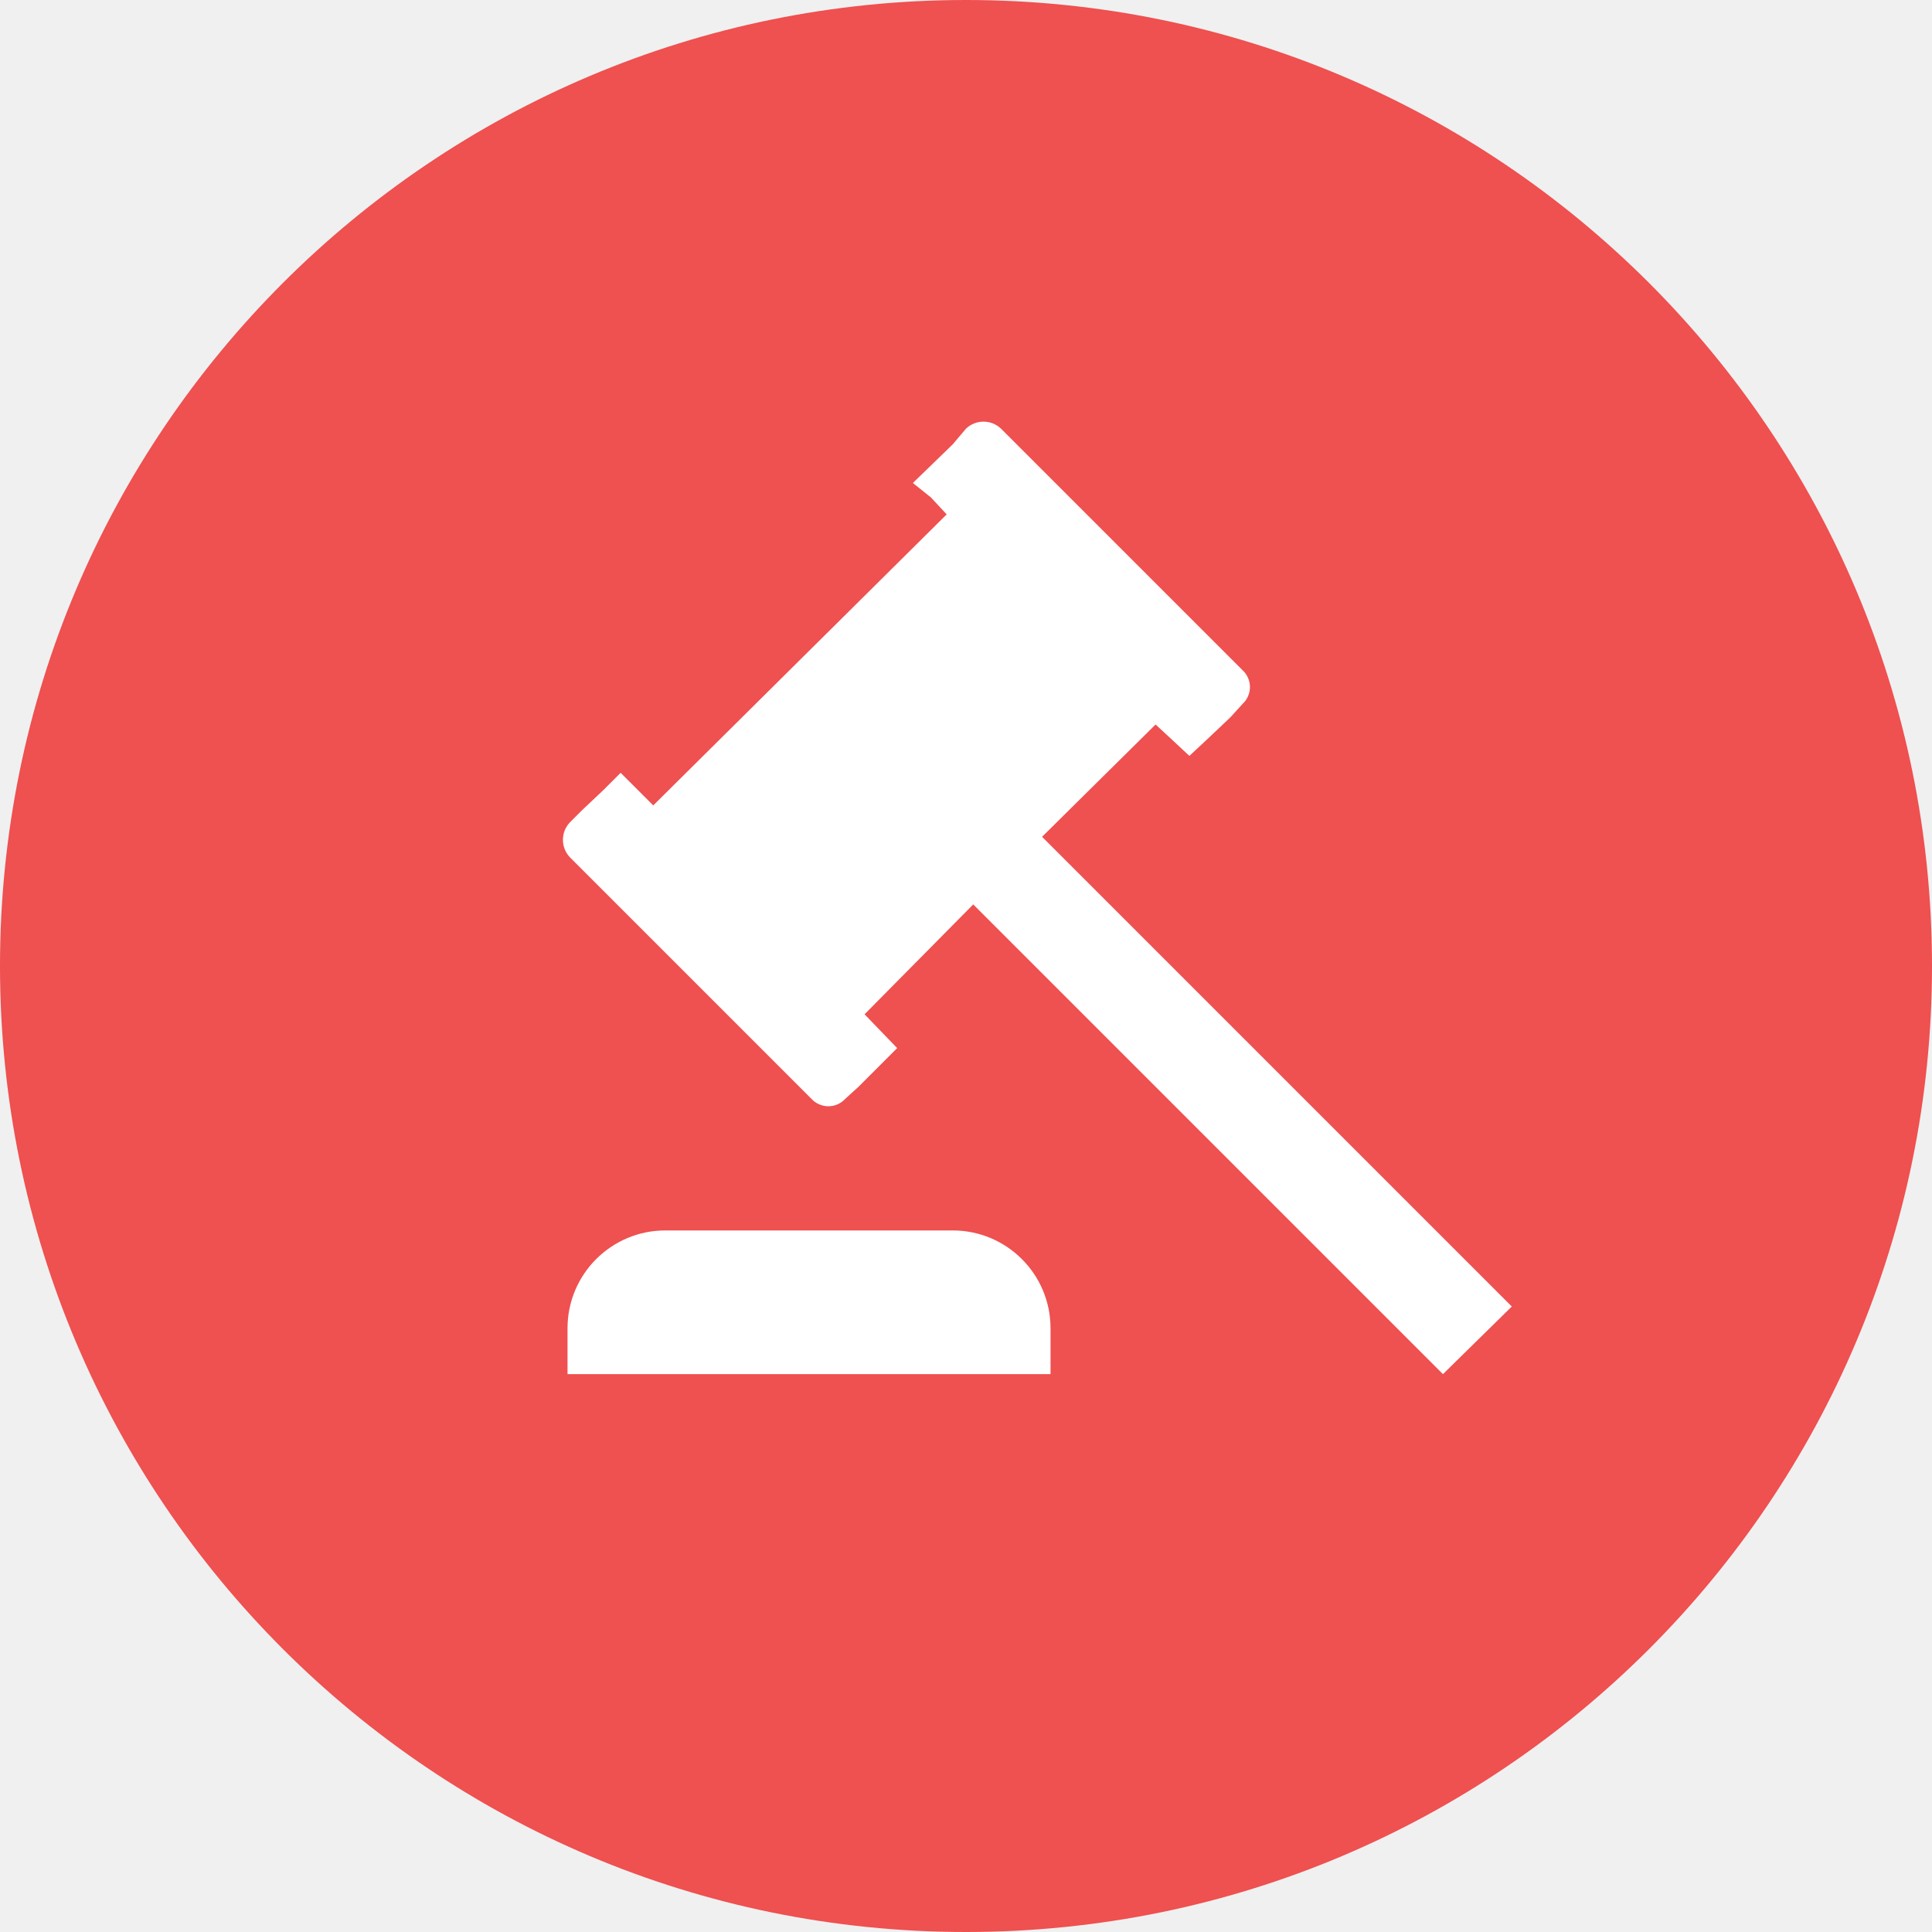
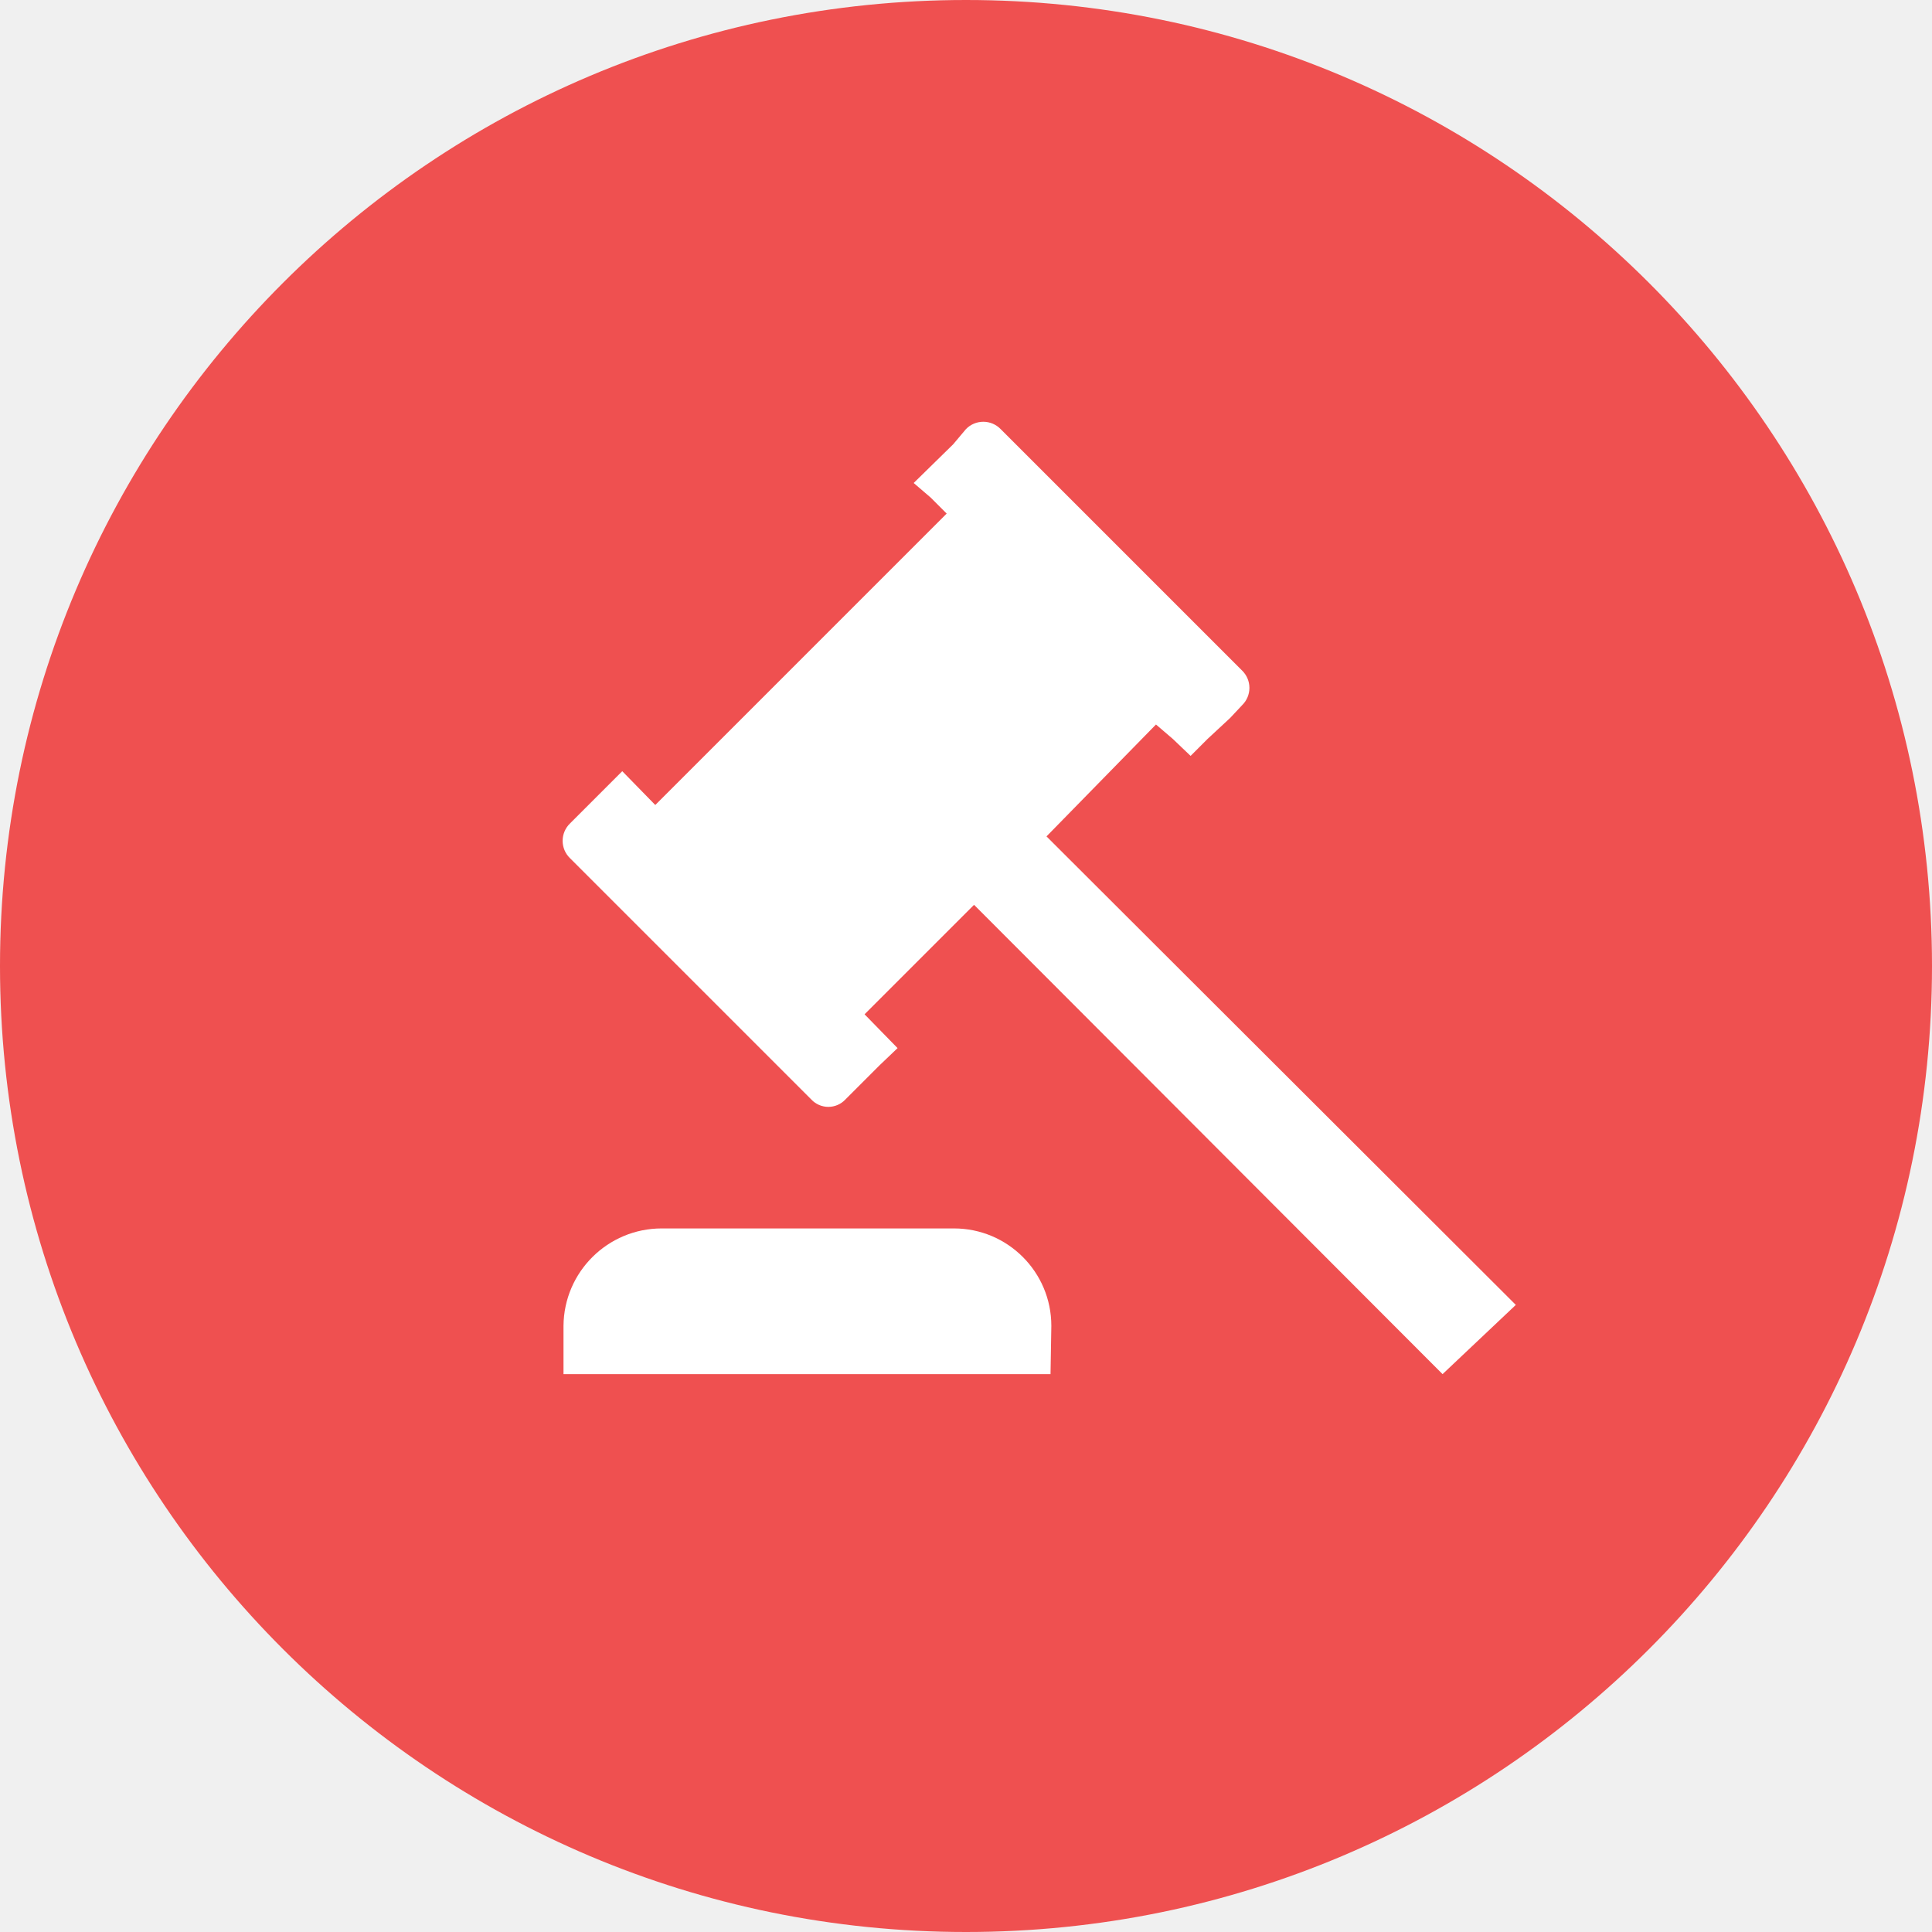
- <svg xmlns="http://www.w3.org/2000/svg" viewBox="0 0 16 16">
+ <svg xmlns="http://www.w3.org/2000/svg" viewBox="0 0 24 24">
  <defs>
    <style>.cls-1{fill:#fff;}.cls-2{fill:#ef5050;}</style>
  </defs>
  <g id="Layer_2" data-name="Layer 2">
    <g id="Layer_1-2" data-name="Layer 1">
-       <circle class="cls-1" cx="8" cy="8" r="7.5" />
-       <path class="cls-2" d="M8,0a8,8,0,1,0,8,8A8,8,0,0,0,8,0Zm.7,11.38h-4V11a.81.81,0,0,1,.81-.81H7.89A.81.81,0,0,1,8.7,11Zm3.25,0L8.06,7.49l-.9.91.27.28-.14.14L7.11,9,7,9.1a.19.19,0,0,1-.28,0l-2-2a.21.21,0,0,1,0-.29l.1-.1L5,6.54l.14-.14.27.27L7.84,4.26l-.13-.14h0L7.56,4l.33-.32L8,3.55a.21.21,0,0,1,.29,0l2,2a.19.19,0,0,1,0,.28l-.1.11L10,6.12l-.15.14L9.7,6.12h0L9.57,6l-.94.93,3.89,3.89Z" />
+       <circle class="cls-1" cx="12" cy="12" r="11.25" />
+       <path class="cls-2" d="M12,0A12,12,0,1,0,24,12,12,12,0,0,0,12,0Zm1.05,17.07H7v-.6a1.22,1.22,0,0,1,1.22-1.21h3.63a1.21,1.21,0,0,1,1.21,1.21Zm4.87,0L12.1,11.24,10.74,12.6l.41.42-.22.21-.27.27-.16.16a.29.29,0,0,1-.42,0l-3-3a.3.3,0,0,1,0-.43l.16-.16.27-.27.22-.22.41.42,3.62-3.62-.2-.2h0L11.35,6l.49-.48L12,5.33a.3.3,0,0,1,.43,0l3,3a.3.3,0,0,1,0,.43l-.15.16L15,9.18l-.21.21-.22-.21h0L14.36,9,13,10.39l5.83,5.82Z" />
    </g>
  </g>
</svg>
